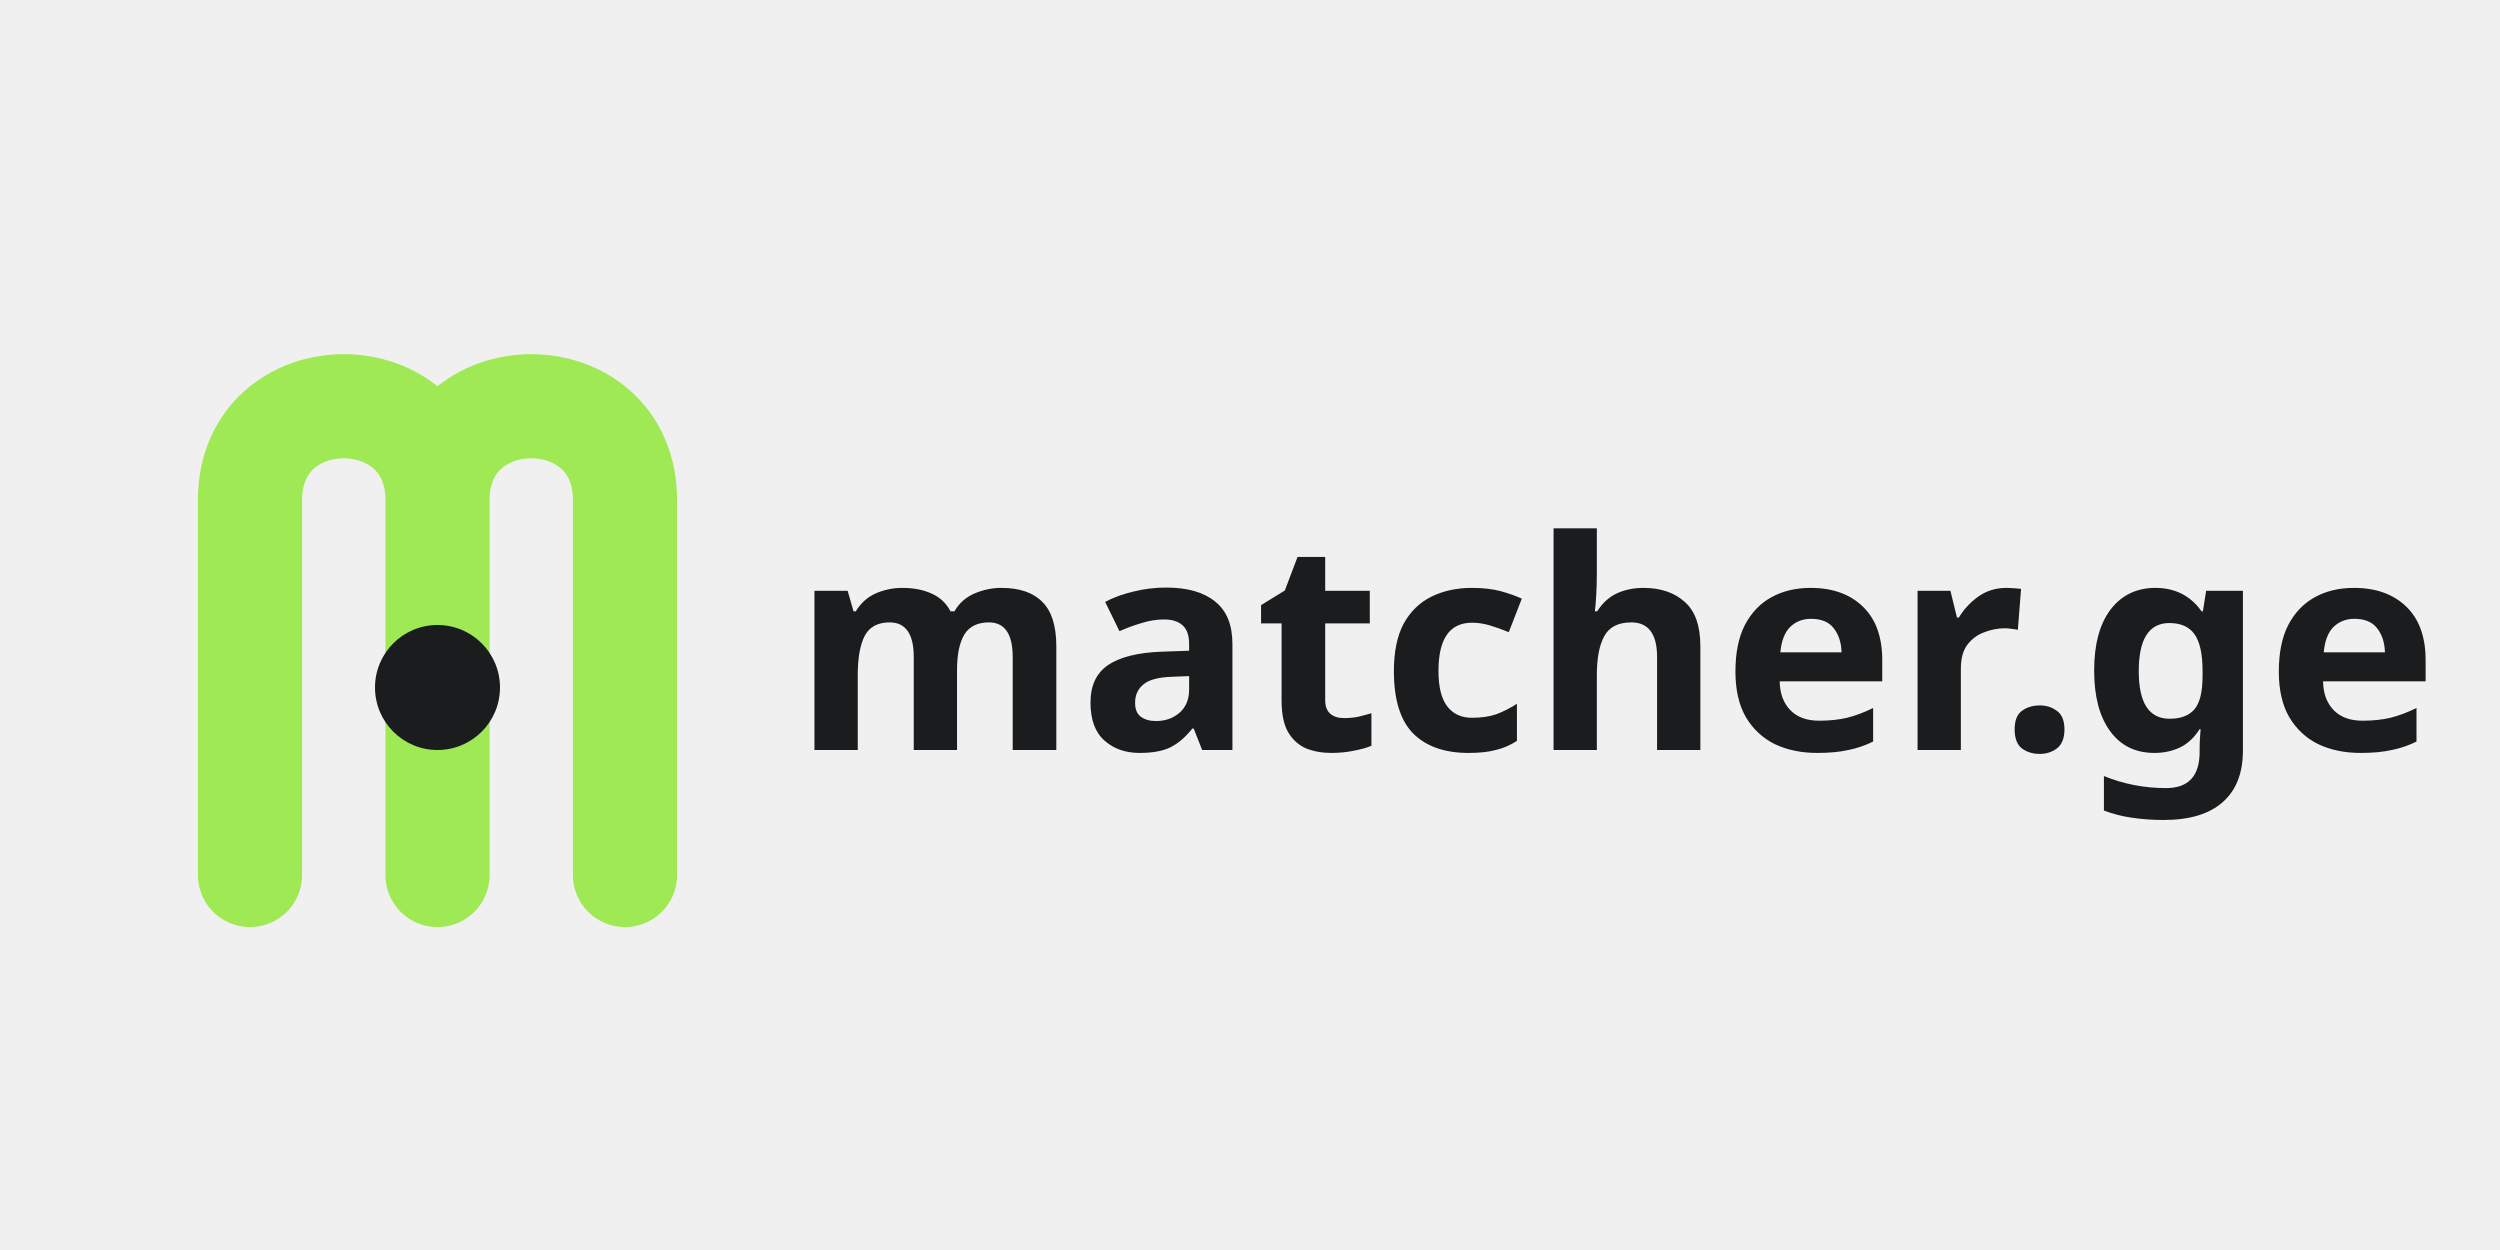
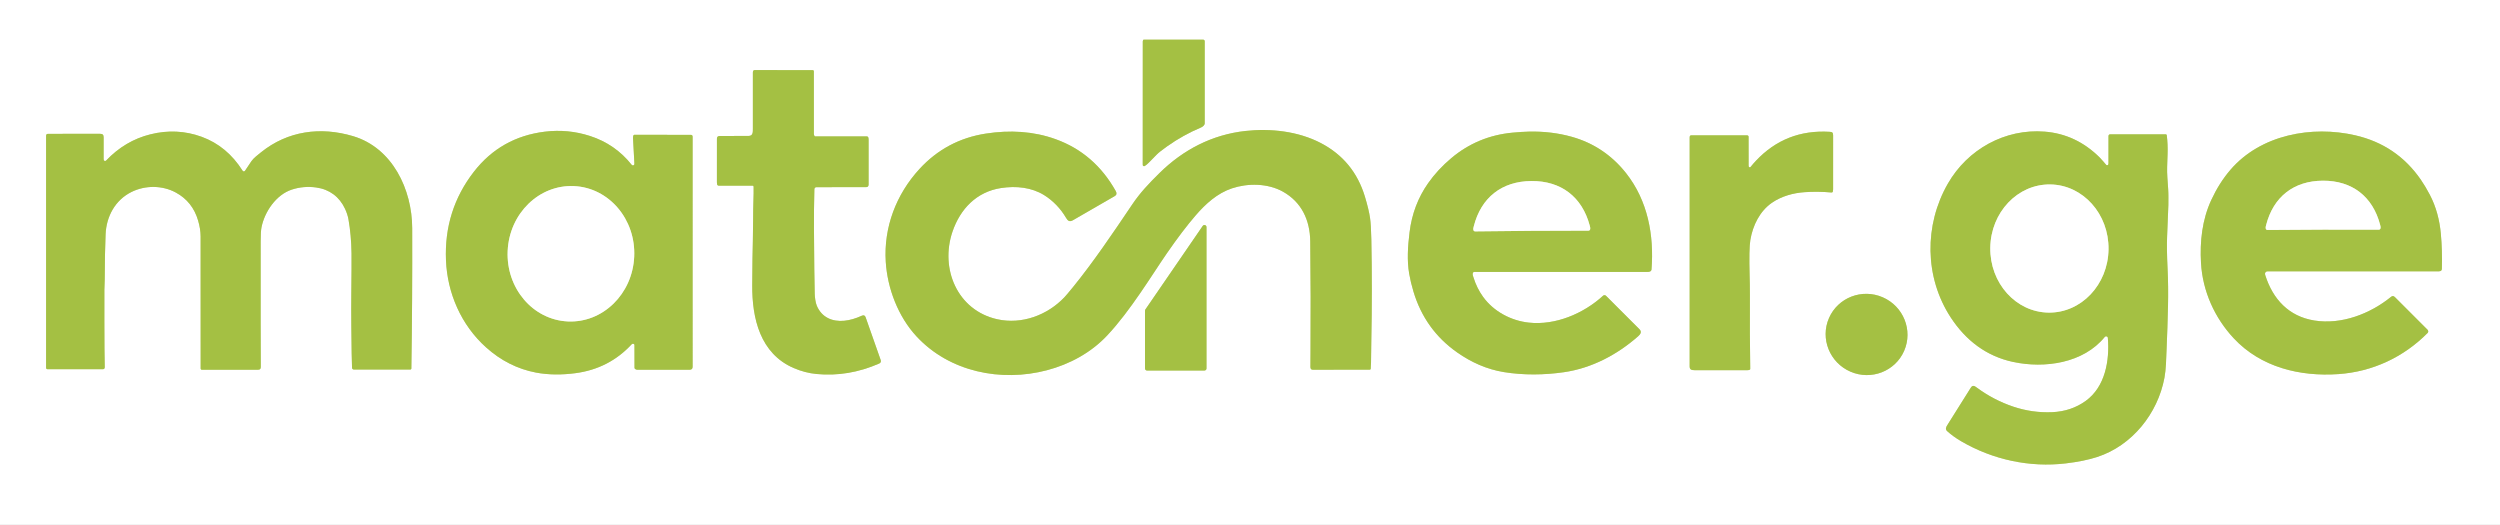
- <svg xmlns="http://www.w3.org/2000/svg" width="240" height="120" viewBox="0 0 120 60" fill="none">
-   <path d="M12 24V42M12 24C12 18 21 18 21 24V42M21 24C21 18 30 18 30 24V42" stroke="#9FE955" stroke-width="5" stroke-linecap="round" stroke-linejoin="round" />
-   <circle cx="21" cy="33" r="3" fill="#1A1C1E" />
-   <text x="38" y="36" font-family="system-ui, sans-serif" font-size="14" font-weight="600" fill="#1A1C1E">matcher.ge</text>
+ <svg xmlns="http://www.w3.org/2000/svg" version="1.1" viewBox="0.00 0.00 3100.00 650.00" width="3100.00" height="650.00">
+   <g stroke-width="2.00" fill="none" stroke-linecap="butt">
+     <path stroke="#d2e0a1" vector-effect="non-scaling-stroke" d="   M 1417.44 49.73   C 1417.18 50.32 1417.04 50.83 1417.03 51.25   C 1416.94 54.44 1416.93 104.94 1416.98 202.75   C 1416.98 203.97 1416.99 204.64 1417.02 204.77   C 1417.24 205.88 1418.51 206.43 1419.47 205.83   C 1421.22 204.74 1422.89 203.38 1424.48 201.73   C 1425.71 200.46 1429.01 197.09 1434.37 191.64   C 1436.66 189.31 1441.00 185.89 1447.38 181.37   C 1460.55 172.03 1474.32 164.36 1488.69 158.36   C 1491.40 157.23 1493.85 155.36 1493.85 152.75   C 1493.84 108.10 1493.84 74.22 1493.85 51.11   C 1493.85 50.04 1492.98 49.17 1491.91 49.17   L 1418.30 49.17   C 1417.93 49.17 1417.59 49.39 1417.44 49.73" />
+     <path stroke="#d2e0a1" vector-effect="non-scaling-stroke" d="   M 933.71 88.51   C 933.60 88.90 933.55 89.39 933.55 90.00   C 933.56 93.93 933.56 117.01 933.55 159.23   C 933.55 163.58 933.89 168.56 928.25 168.55   C 907.47 168.50 895.45 168.54 892.18 168.65   C 890.05 168.72 888.98 169.84 888.98 172.01   C 888.95 183.77 888.95 201.77 888.97 226.00   C 888.97 226.81 889.04 227.64 889.19 228.51   C 889.36 229.49 890.21 230.21 891.21 230.21   L 933.13 230.21   C 933.87 230.21 934.47 230.80 934.48 231.54   C 934.56 237.22 934.49 242.71 934.28 248.00   C 933.76 260.98 933.95 285.33 933.52 299.34   C 933.20 309.53 932.95 327.66 932.78 353.75   C 932.51 394.76 942.62 438.44 984.15 456.35   C 993.45 460.36 1002.84 462.83 1012.32 463.74   C 1038.59 466.29 1064.50 461.99 1090.06 450.84   C 1092.02 449.99 1092.73 448.43 1092.07 446.50   C 1089.21 438.17 1082.98 420.48 1073.39 393.43   C 1072.56 391.08 1070.97 390.44 1068.63 391.50   C 1060.98 394.99 1053.78 397.06 1047.02 397.73   C 1031.89 399.22 1018.85 393.44 1012.81 379.05   C 1011.19 375.18 1010.38 368.56 1010.26 364.50   C 1009.89 350.96 1009.57 324.12 1009.32 283.99   C 1009.22 268.42 1009.39 251.94 1009.83 234.54   C 1009.86 233.19 1010.96 232.12 1012.31 232.11   C 1025.19 232.04 1045.76 232.01 1074.02 232.04   C 1076.04 232.05 1077.05 230.96 1077.06 228.77   C 1077.09 207.36 1077.09 188.85 1077.06 173.26   C 1077.06 172.15 1076.93 171.16 1076.66 170.31   C 1076.45 169.63 1075.82 169.17 1075.11 169.17   L 1010.97 169.17   C 1010.65 169.17 1010.34 169.03 1010.13 168.78   C 1009.52 168.04 1009.21 167.11 1009.21 165.99   C 1009.22 117.44 1009.20 91.57 1009.17 88.36   C 1009.16 87.60 1008.55 86.99 1007.79 86.99   L 935.84 86.88   C 934.85 86.88 933.98 87.55 933.71 88.51" />
+     <path stroke="#d2e0a1" vector-effect="non-scaling-stroke" d="   M 1698.93 458.27   C 1699.33 458.17 1699.62 457.83 1699.67 457.41   C 1699.92 455.00 1700.05 452.45 1700.07 449.76   C 1700.15 440.01 1700.27 431.25 1700.42 423.50   C 1701.27 380.39 1701.29 338.22 1700.46 296.97   C 1700.21 284.76 1699.67 275.82 1698.83 270.15   C 1697.82 263.32 1695.72 254.61 1692.55 244.02   C 1683.50 213.87 1665.22 191.64 1637.70 177.31   C 1609.64 162.71 1575.32 158.94 1544.20 162.41   C 1502.82 167.03 1467.00 185.75 1437.67 214.67   C 1424.38 227.78 1413.71 239.02 1403.79 253.77   C 1378.97 290.65 1355.79 324.77 1331.30 355.05   C 1325.67 362.01 1321.82 366.57 1319.77 368.72   C 1298.66 390.86 1266.97 402.66 1236.57 395.87   C 1186.92 384.77 1165.48 333.07 1181.07 287.27   C 1190.66 259.09 1210.95 237.79 1241.31 233.16   C 1260.07 230.30 1279.22 232.29 1294.78 241.99   C 1305.80 248.85 1315.27 258.73 1321.96 270.21   C 1324.19 274.03 1326.42 275.42 1330.54 273.03   C 1358.08 257.08 1375.31 247.14 1382.23 243.19   C 1384.66 241.80 1385.09 239.72 1383.54 236.94   C 1366.07 205.72 1341.28 184.29 1309.19 172.65   C 1281.55 162.63 1252.20 161.04 1222.27 165.68   C 1189.92 170.70 1162.40 185.29 1140.09 209.60   C 1111.15 241.14 1095.69 281.97 1098.33 324.49   C 1100.40 357.81 1113.78 392.67 1136.51 417.16   C 1177.48 461.32 1241.39 474.01 1298.12 459.11   C 1326.25 451.73 1352.77 437.39 1372.82 416.07   C 1401.96 385.10 1428.42 340.83 1447.09 313.83   C 1460.09 295.02 1471.97 279.40 1482.72 266.96   C 1494.99 252.78 1509.45 239.63 1527.57 233.56   C 1547.32 226.94 1572.08 227.22 1590.67 237.56   C 1613.93 250.51 1624.39 272.90 1624.71 299.27   C 1625.25 344.72 1625.36 390.40 1625.04 436.32   C 1624.97 445.73 1624.94 451.99 1624.93 455.09   C 1624.93 457.33 1625.91 458.45 1627.87 458.45   C 1662.82 458.50 1686.26 458.48 1698.19 458.39   C 1698.35 458.39 1698.60 458.35 1698.93 458.27" />
+     <path stroke="#d2e0a1" vector-effect="non-scaling-stroke" d="   M 788.12 457.86   L 789.60 458.44   C 789.69 458.47 789.77 458.49 789.86 458.49   C 795.27 458.52 817.08 458.50 855.29 458.45   C 857.66 458.45 858.84 457.23 858.84 454.78   C 858.83 292.88 858.83 197.79 858.83 169.50   C 858.83 167.97 858.05 167.21 856.49 167.20   C 835.44 167.15 812.09 167.14 786.43 167.18   C 786.24 167.18 786.06 167.25 785.93 167.38   C 785.17 168.10 784.84 169.31 784.93 171.00   C 785.95 190.04 786.52 200.56 786.64 202.56   C 786.70 203.55 786.53 204.23 786.14 204.59   C 785.30 205.35 783.99 205.25 783.29 204.37   C 769.73 187.29 752.51 175.37 731.64 168.61   C 713.37 162.70 694.66 160.93 675.51 163.29   C 639.12 167.79 609.81 184.36 587.59 212.99   C 562.84 244.90 551.31 281.49 553.01 322.74   C 554.69 363.54 571.87 403.03 602.59 430.65   C 620.94 447.16 641.60 457.60 664.59 461.99   C 680.30 464.98 697.12 464.91 713.44 462.75   C 741.29 459.08 764.56 447.14 783.26 426.93   C 784.18 425.94 785.79 426.04 786.60 427.15   C 786.68 427.26 786.73 427.56 786.74 428.06   C 786.79 431.31 786.81 440.60 786.80 455.92   C 786.80 456.78 787.32 457.55 788.12 457.86" />
+     <path stroke="#d2e0a1" vector-effect="non-scaling-stroke" d="   M 128.66 198.45   C 128.56 198.15 128.50 197.67 128.49 197.00   C 128.43 193.17 128.44 184.26 128.51 170.28   C 128.52 167.17 127.24 165.93 124.25 165.93   C 96.69 165.93 75.19 165.94 59.76 165.96   C 58.03 165.97 57.16 166.73 57.16 168.25   C 57.19 225.96 57.19 321.91 57.16 456.11   C 57.16 457.05 57.93 457.82 58.88 457.82   C 75.82 457.83 98.70 457.84 127.51 457.83   C 129.14 457.83 129.93 456.89 129.88 455.00   C 129.60 443.95 129.44 425.03 129.41 398.25   C 129.40 390.72 129.41 377.74 129.43 359.33   C 129.44 355.80 129.82 350.87 129.84 347.01   C 129.94 324.42 130.30 305.63 130.92 290.63   C 131.86 268.16 142.93 248.00 163.09 238.01   C 180.16 229.55 201.29 229.68 218.01 238.74   C 231.89 246.27 241.11 257.87 245.68 273.55   C 247.72 280.54 248.75 287.02 248.76 293.01   C 248.87 338.71 248.88 393.37 248.81 456.98   C 248.81 457.81 249.48 458.48 250.31 458.48   C 269.44 458.50 291.81 458.48 317.40 458.43   C 321.10 458.42 323.41 458.93 323.37 454.58   C 323.21 436.34 323.16 384.50 323.22 299.07   C 323.23 291.12 323.57 285.42 324.24 281.98   C 328.04 262.57 342.43 241.44 361.79 235.11   C 371.52 231.92 381.61 231.04 392.06 232.46   C 408.51 234.69 420.98 244.14 427.84 258.92   C 429.94 263.45 431.36 267.77 432.09 271.90   C 434.41 284.98 435.68 299.10 435.91 314.25   C 436.02 321.98 435.93 338.89 435.64 365.00   C 435.51 375.95 435.52 389.37 435.67 405.25   C 435.91 431.83 436.20 448.80 436.53 456.15   C 436.59 457.30 437.54 458.20 438.69 458.20   L 508.81 458.20   C 509.51 458.20 510.08 457.64 510.09 456.94   C 510.97 400.00 511.32 341.96 511.13 282.83   C 510.97 234.98 486.70 183.36 437.74 168.80   C 397.41 156.81 356.77 162.25 323.73 188.79   C 319.86 191.91 314.29 196.13 311.80 199.83   C 307.65 206.01 304.99 209.99 303.80 211.76   C 303.09 212.82 301.52 212.80 300.84 211.72   C 287.95 191.31 271.04 177.28 250.09 169.63   C 229.56 162.14 208.35 161.12 186.48 166.57   C 165.53 171.79 147.22 182.63 131.55 199.10   C 130.65 200.05 129.07 199.69 128.66 198.45" />
+     <path stroke="#d2e0a1" vector-effect="non-scaling-stroke" d="   M 2614.30 203.94   C 2613.84 205.00 2612.45 205.24 2611.67 204.39   C 2609.81 202.36 2606.48 198.13 2603.63 195.30   C 2584.14 175.97 2561.41 165.28 2535.43 163.23   C 2486.25 159.35 2439.88 184.99 2415.36 227.67   C 2385.83 279.08 2386.32 343.82 2418.93 393.67   C 2437.55 422.13 2463.06 441.68 2496.15 448.79   C 2535.36 457.21 2583.42 450.43 2609.93 417.79   C 2610.84 416.67 2612.62 416.80 2613.48 418.06   C 2613.61 418.24 2613.69 418.56 2613.73 419.01   C 2616.05 446.90 2610.56 479.69 2586.19 497.19   C 2574.19 505.80 2560.35 510.43 2544.68 511.10   C 2528.25 511.79 2512.25 509.53 2496.66 504.31   C 2480.31 498.83 2465.18 490.94 2451.25 480.63   C 2448.34 478.47 2446.06 477.14 2443.78 480.78   C 2433.01 498.00 2423.32 513.42 2414.73 527.03   C 2412.94 529.86 2411.92 532.31 2414.57 534.69   C 2419.48 539.13 2425.18 543.25 2431.67 547.05   C 2470.81 570.00 2516.82 579.95 2561.69 574.59   C 2576.88 572.78 2589.82 570.14 2600.49 566.67   C 2643.84 552.60 2675.58 512.77 2683.89 468.57   C 2685.92 457.76 2686.01 445.70 2686.59 432.35   C 2687.36 414.69 2687.93 397.14 2688.32 379.69   C 2688.69 363.36 2688.51 347.89 2687.79 333.26   C 2686.98 316.74 2686.79 303.32 2687.22 293.00   C 2688.25 268.46 2688.77 255.54 2688.77 254.25   C 2688.76 247.43 2688.99 241.51 2688.54 234.60   C 2687.82 223.57 2686.99 215.95 2687.26 206.80   C 2687.33 204.25 2687.51 198.99 2687.78 191.00   C 2688.06 182.98 2687.74 175.20 2686.81 167.67   C 2686.74 167.03 2686.19 166.54 2685.54 166.54   L 2616.59 166.54   C 2615.45 166.54 2614.52 167.47 2614.52 168.61   C 2614.55 187.63 2614.54 198.93 2614.51 202.50   C 2614.50 203.13 2614.43 203.61 2614.30 203.94" />
+     <path stroke="#d2e0a1" vector-effect="non-scaling-stroke" d="   M 1987.82 366.68   C 1963.66 388.81 1928.73 403.73 1895.49 400.02   C 1873.48 397.57 1852.13 386.19 1839.07 368.15   C 1833.82 360.89 1829.84 352.85 1827.12 344.04   C 1826.53 342.15 1825.80 340.74 1826.25 338.69   C 1826.44 337.83 1827.20 337.23 1828.08 337.22   C 1901.52 337.18 1972.91 337.18 2042.25 337.21   C 2043.88 337.21 2045.13 337.04 2045.98 336.69   C 2047.05 336.25 2047.78 335.25 2047.87 334.09   C 2051.17 291.66 2043.25 248.76 2016.32 214.70   C 1998.73 192.46 1976.17 177.26 1949.10 169.65   C 1932.25 164.92 1914.46 162.77 1895.73 163.21   C 1889.82 163.35 1883.09 163.78 1875.52 164.49   C 1846.76 167.21 1821.50 177.70 1799.73 195.97   C 1788.40 205.48 1778.77 215.88 1770.86 227.16   C 1758.32 245.04 1750.67 265.22 1747.90 287.71   C 1745.68 305.70 1744.56 322.85 1747.36 339.24   C 1748.58 346.39 1750.37 353.88 1752.74 361.72   C 1762.25 393.26 1780.30 418.37 1806.91 437.04   C 1824.14 449.13 1843.43 457.91 1864.68 461.38   C 1889.25 465.39 1915.08 465.03 1939.14 461.55   C 1973.73 456.56 2005.16 439.94 2031.33 416.96   C 2034.24 414.41 2036.09 411.42 2032.95 408.28   C 2016.16 391.45 2002.31 377.61 1991.42 366.76   C 1990.44 365.78 1988.85 365.74 1987.82 366.68" />
+     <path stroke="#d2e0a1" vector-effect="non-scaling-stroke" d="   M 2168.46 206.53   C 2168.35 206.16 2168.29 205.90 2168.28 205.73   C 2168.18 201.93 2168.17 189.94 2168.24 169.75   C 2168.25 168.44 2167.51 167.79 2166.03 167.79   C 2124.86 167.79 2101.94 167.79 2097.28 167.78   C 2095.87 167.78 2095.17 168.60 2095.17 170.24   C 2095.18 358.45 2095.17 453.12 2095.16 454.25   C 2095.12 458.23 2097.34 459.00 2101.08 459.02   C 2117.98 459.07 2139.95 459.07 2167.00 459.02   C 2168.15 459.02 2169.07 458.81 2169.76 458.40   C 2170.10 458.20 2170.31 457.83 2170.30 457.43   C 2169.85 431.00 2169.70 400.31 2169.87 365.34   C 2169.95 347.73 2168.93 330.66 2169.28 314.01   C 2169.43 306.71 2169.82 301.19 2170.45 297.45   C 2173.44 279.61 2182.10 261.82 2197.20 251.43   C 2209.09 243.25 2223.58 239.29 2237.52 238.31   C 2248.53 237.54 2259.74 237.67 2271.17 238.70   C 2271.89 238.76 2272.54 238.30 2272.72 237.61   C 2272.95 236.71 2273.06 235.76 2273.06 234.75   C 2273.06 229.45 2273.06 207.12 2273.07 167.76   C 2273.07 164.33 2271.94 163.63 2268.71 163.44   C 2232.33 161.28 2201.89 173.25 2177.38 199.34   C 2174.81 202.09 2172.60 204.63 2170.75 206.97   C 2170.09 207.81 2168.77 207.55 2168.46 206.53" />
+     <path stroke="#d2e0a1" vector-effect="non-scaling-stroke" d="   M 2808.72 338.62   C 2809.11 337.34 2810.30 336.47 2811.64 336.47   C 2881.62 336.48 2951.64 336.49 3021.70 336.48   C 3024.71 336.48 3027.81 336.81 3027.92 333.21   C 3028.35 318.36 3027.93 303.96 3026.66 290.01   C 3025.13 273.16 3020.94 256.70 3013.00 241.54   C 3009.36 234.60 3005.65 228.39 3001.88 222.91   C 2982.03 194.11 2954.98 175.75 2920.71 167.82   C 2866.78 155.36 2803.24 166.87 2765.70 210.59   C 2756.42 221.41 2748.52 233.88 2741.99 247.99   C 2730.66 272.47 2727.73 299.41 2729.24 325.99   C 2731.22 360.99 2746.10 394.05 2769.87 419.52   C 2803.30 455.35 2851.80 467.22 2899.70 463.88   C 2942.07 460.92 2980.42 442.92 3010.19 412.93   C 3011.11 412.01 3011.26 410.88 3010.63 409.53   C 3010.54 409.34 3010.43 409.17 3010.28 409.02   C 3004.43 403.18 2991.01 389.76 2970.02 368.76   C 2968.34 367.09 2966.98 366.40 2965.02 367.99   C 2939.01 389.18 2903.41 402.85 2869.78 397.44   C 2838.05 392.34 2818.40 371.02 2808.94 341.29   C 2808.59 340.17 2808.51 339.28 2808.72 338.62" />
+     <path stroke="#d2e0a1" vector-effect="non-scaling-stroke" d="   M 1493.49 459.47   C 1494.90 459.47 1496.05 458.32 1496.05 456.91   L 1496.05 281.58   C 1496.05 279.07 1492.80 278.06 1491.38 280.13   L 1420.25 383.77   C 1419.96 384.19 1419.80 384.70 1419.80 385.21   L 1419.80 456.91   C 1419.80 458.32 1420.95 459.47 1422.36 459.47   L 1493.49 459.47" />
+     <path stroke="#d2e0a1" vector-effect="non-scaling-stroke" d="   M 2267.917 394.458   C 2256.85 419.92 2268.75 449.63 2294.495 460.831   C 2320.24 472.03 2350.09 460.46 2361.163 435.002   C 2372.23 409.54 2360.33 379.83 2334.585 368.629   C 2308.84 357.43 2278.99 369.00 2267.917 394.458" />
+     <path stroke="#d2e0a1" vector-effect="non-scaling-stroke" d="   M 711.77 230.756   C 668.44 228.79 631.61 264.76 629.501 311.107   C 627.40 357.45 660.82 396.62 704.149 398.584   C 747.48 400.55 784.31 364.58 786.419 318.233   C 788.52 271.89 755.10 232.72 711.77 230.756" />
+     <path stroke="#d2e0a1" vector-effect="non-scaling-stroke" d="   M 2542.369 228.718   C 2501.88 228.15 2468.56 263.27 2467.947 307.146   C 2467.33 351.03 2499.66 387.06 2540.151 387.622   C 2580.64 388.19 2613.96 353.07 2614.573 309.194   C 2615.19 265.31 2582.86 229.28 2542.369 228.718" />
+     <path stroke="#d2e0a1" vector-effect="non-scaling-stroke" d="   M 1899.42 286.22   C 1928.81 286.02 1952.24 285.95 1969.69 286.00   C 1970.70 286.00 1971.57 285.30 1971.79 284.31   C 1972.17 282.59 1971.69 281.28 1971.25 279.63   C 1961.81 244.32 1935.94 224.22 1899.01 224.47   C 1862.08 224.71 1836.47 245.14 1827.50 280.57   C 1827.08 282.24 1826.62 283.55 1827.02 285.27   C 1827.25 286.25 1828.13 286.94 1829.15 286.93   C 1846.59 286.65 1870.02 286.41 1899.42 286.22" />
+     <path stroke="#d2e0a1" vector-effect="non-scaling-stroke" d="   M 2880.68 284.74   C 2909.57 284.66 2932.59 284.68 2949.74 284.80   C 2950.73 284.80 2951.59 284.12 2951.81 283.15   C 2952.19 281.46 2951.72 280.17 2951.30 278.54   C 2942.16 243.81 2916.81 223.96 2880.53 224.06   C 2844.24 224.15 2818.99 244.13 2810.04 278.91   C 2809.62 280.54 2809.16 281.83 2809.55 283.52   C 2809.77 284.49 2810.64 285.17 2811.63 285.16   C 2828.78 284.95 2851.80 284.81 2880.68 284.74" />
+   </g>
+   <path fill="#ffffff" d="   M 3100.00 0.00   L 3100.00 650.00   L 0.00 650.00   L 0.00 0.00   L 3100.00 0.00   Z   M 1417.44 49.73   C 1417.18 50.32 1417.04 50.83 1417.03 51.25   C 1416.94 54.44 1416.93 104.94 1416.98 202.75   C 1416.98 203.97 1416.99 204.64 1417.02 204.77   C 1417.24 205.88 1418.51 206.43 1419.47 205.83   C 1421.22 204.74 1422.89 203.38 1424.48 201.73   C 1425.71 200.46 1429.01 197.09 1434.37 191.64   C 1436.66 189.31 1441.00 185.89 1447.38 181.37   C 1460.55 172.03 1474.32 164.36 1488.69 158.36   C 1491.40 157.23 1493.85 155.36 1493.85 152.75   C 1493.84 108.10 1493.84 74.22 1493.85 51.11   C 1493.85 50.04 1492.98 49.17 1491.91 49.17   L 1418.30 49.17   C 1417.93 49.17 1417.59 49.39 1417.44 49.73   Z   M 933.71 88.51   C 933.60 88.90 933.55 89.39 933.55 90.00   C 933.56 93.93 933.56 117.01 933.55 159.23   C 933.55 163.58 933.89 168.56 928.25 168.55   C 907.47 168.50 895.45 168.54 892.18 168.65   C 890.05 168.72 888.98 169.84 888.98 172.01   C 888.95 183.77 888.95 201.77 888.97 226.00   C 888.97 226.81 889.04 227.64 889.19 228.51   C 889.36 229.49 890.21 230.21 891.21 230.21   L 933.13 230.21   C 933.87 230.21 934.47 230.80 934.48 231.54   C 934.56 237.22 934.49 242.71 934.28 248.00   C 933.76 260.98 933.95 285.33 933.52 299.34   C 933.20 309.53 932.95 327.66 932.78 353.75   C 932.51 394.76 942.62 438.44 984.15 456.35   C 993.45 460.36 1002.84 462.83 1012.32 463.74   C 1038.59 466.29 1064.50 461.99 1090.06 450.84   C 1092.02 449.99 1092.73 448.43 1092.07 446.50   C 1089.21 438.17 1082.98 420.48 1073.39 393.43   C 1072.56 391.08 1070.97 390.44 1068.63 391.50   C 1060.98 394.99 1053.78 397.06 1047.02 397.73   C 1031.89 399.22 1018.85 393.44 1012.81 379.05   C 1011.19 375.18 1010.38 368.56 1010.26 364.50   C 1009.89 350.96 1009.57 324.12 1009.32 283.99   C 1009.22 268.42 1009.39 251.94 1009.83 234.54   C 1009.86 233.19 1010.96 232.12 1012.31 232.11   C 1025.19 232.04 1045.76 232.01 1074.02 232.04   C 1076.04 232.05 1077.05 230.96 1077.06 228.77   C 1077.09 207.36 1077.09 188.85 1077.06 173.26   C 1077.06 172.15 1076.93 171.16 1076.66 170.31   C 1076.45 169.63 1075.82 169.17 1075.11 169.17   L 1010.97 169.17   C 1010.65 169.17 1010.34 169.03 1010.13 168.78   C 1009.52 168.04 1009.21 167.11 1009.21 165.99   C 1009.22 117.44 1009.20 91.57 1009.17 88.36   C 1009.16 87.60 1008.55 86.99 1007.79 86.99   L 935.84 86.88   C 934.85 86.88 933.98 87.55 933.71 88.51   Z   M 1698.93 458.27   C 1699.33 458.17 1699.62 457.83 1699.67 457.41   C 1699.92 455.00 1700.05 452.45 1700.07 449.76   C 1700.15 440.01 1700.27 431.25 1700.42 423.50   C 1701.27 380.39 1701.29 338.22 1700.46 296.97   C 1700.21 284.76 1699.67 275.82 1698.83 270.15   C 1697.82 263.32 1695.72 254.61 1692.55 244.02   C 1683.50 213.87 1665.22 191.64 1637.70 177.31   C 1609.64 162.71 1575.32 158.94 1544.20 162.41   C 1502.82 167.03 1467.00 185.75 1437.67 214.67   C 1424.38 227.78 1413.71 239.02 1403.79 253.77   C 1378.97 290.65 1355.79 324.77 1331.30 355.05   C 1325.67 362.01 1321.82 366.57 1319.77 368.72   C 1298.66 390.86 1266.97 402.66 1236.57 395.87   C 1186.92 384.77 1165.48 333.07 1181.07 287.27   C 1190.66 259.09 1210.95 237.79 1241.31 233.16   C 1260.07 230.30 1279.22 232.29 1294.78 241.99   C 1305.80 248.85 1315.27 258.73 1321.96 270.21   C 1324.19 274.03 1326.42 275.42 1330.54 273.03   C 1358.08 257.08 1375.31 247.14 1382.23 243.19   C 1384.66 241.80 1385.09 239.72 1383.54 236.94   C 1366.07 205.72 1341.28 184.29 1309.19 172.65   C 1281.55 162.63 1252.20 161.04 1222.27 165.68   C 1189.92 170.70 1162.40 185.29 1140.09 209.60   C 1111.15 241.14 1095.69 281.97 1098.33 324.49   C 1100.40 357.81 1113.78 392.67 1136.51 417.16   C 1177.48 461.32 1241.39 474.01 1298.12 459.11   C 1326.25 451.73 1352.77 437.39 1372.82 416.07   C 1401.96 385.10 1428.42 340.83 1447.09 313.83   C 1460.09 295.02 1471.97 279.40 1482.72 266.96   C 1494.99 252.78 1509.45 239.63 1527.57 233.56   C 1547.32 226.94 1572.08 227.22 1590.67 237.56   C 1613.93 250.51 1624.39 272.90 1624.71 299.27   C 1625.25 344.72 1625.36 390.40 1625.04 436.32   C 1624.97 445.73 1624.94 451.99 1624.93 455.09   C 1624.93 457.33 1625.91 458.45 1627.87 458.45   C 1662.82 458.50 1686.26 458.48 1698.19 458.39   C 1698.35 458.39 1698.60 458.35 1698.93 458.27   Z   M 788.12 457.86   L 789.60 458.44   C 789.69 458.47 789.77 458.49 789.86 458.49   C 795.27 458.52 817.08 458.50 855.29 458.45   C 857.66 458.45 858.84 457.23 858.84 454.78   C 858.83 292.88 858.83 197.79 858.83 169.50   C 858.83 167.97 858.05 167.21 856.49 167.20   C 835.44 167.15 812.09 167.14 786.43 167.18   C 786.24 167.18 786.06 167.25 785.93 167.38   C 785.17 168.10 784.84 169.31 784.93 171.00   C 785.95 190.04 786.52 200.56 786.64 202.56   C 786.70 203.55 786.53 204.23 786.14 204.59   C 785.30 205.35 783.99 205.25 783.29 204.37   C 769.73 187.29 752.51 175.37 731.64 168.61   C 713.37 162.70 694.66 160.93 675.51 163.29   C 639.12 167.79 609.81 184.36 587.59 212.99   C 562.84 244.90 551.31 281.49 553.01 322.74   C 554.69 363.54 571.87 403.03 602.59 430.65   C 620.94 447.16 641.60 457.60 664.59 461.99   C 680.30 464.98 697.12 464.91 713.44 462.75   C 741.29 459.08 764.56 447.14 783.26 426.93   C 784.18 425.94 785.79 426.04 786.60 427.15   C 786.68 427.26 786.73 427.56 786.74 428.06   C 786.79 431.31 786.81 440.60 786.80 455.92   C 786.80 456.78 787.32 457.55 788.12 457.86   Z   M 128.66 198.45   C 128.56 198.15 128.50 197.67 128.49 197.00   C 128.43 193.17 128.44 184.26 128.51 170.28   C 128.52 167.17 127.24 165.93 124.25 165.93   C 96.69 165.93 75.19 165.94 59.76 165.96   C 58.03 165.97 57.16 166.73 57.16 168.25   C 57.19 225.96 57.19 321.91 57.16 456.11   C 57.16 457.05 57.93 457.82 58.88 457.82   C 75.82 457.83 98.70 457.84 127.51 457.83   C 129.14 457.83 129.93 456.89 129.88 455.00   C 129.60 443.95 129.44 425.03 129.41 398.25   C 129.40 390.72 129.41 377.74 129.43 359.33   C 129.44 355.80 129.82 350.87 129.84 347.01   C 129.94 324.42 130.30 305.63 130.92 290.63   C 131.86 268.16 142.93 248.00 163.09 238.01   C 180.16 229.55 201.29 229.68 218.01 238.74   C 231.89 246.27 241.11 257.87 245.68 273.55   C 247.72 280.54 248.75 287.02 248.76 293.01   C 248.87 338.71 248.88 393.37 248.81 456.98   C 248.81 457.81 249.48 458.48 250.31 458.48   C 269.44 458.50 291.81 458.48 317.40 458.43   C 321.10 458.42 323.41 458.93 323.37 454.58   C 323.21 436.34 323.16 384.50 323.22 299.07   C 323.23 291.12 323.57 285.42 324.24 281.98   C 328.04 262.57 342.43 241.44 361.79 235.11   C 371.52 231.92 381.61 231.04 392.06 232.46   C 408.51 234.69 420.98 244.14 427.84 258.92   C 429.94 263.45 431.36 267.77 432.09 271.90   C 434.41 284.98 435.68 299.10 435.91 314.25   C 436.02 321.98 435.93 338.89 435.64 365.00   C 435.51 375.95 435.52 389.37 435.67 405.25   C 435.91 431.83 436.20 448.80 436.53 456.15   C 436.59 457.30 437.54 458.20 438.69 458.20   L 508.81 458.20   C 509.51 458.20 510.08 457.64 510.09 456.94   C 510.97 400.00 511.32 341.96 511.13 282.83   C 510.97 234.98 486.70 183.36 437.74 168.80   C 397.41 156.81 356.77 162.25 323.73 188.79   C 319.86 191.91 314.29 196.13 311.80 199.83   C 307.65 206.01 304.99 209.99 303.80 211.76   C 303.09 212.82 301.52 212.80 300.84 211.72   C 287.95 191.31 271.04 177.28 250.09 169.63   C 229.56 162.14 208.35 161.12 186.48 166.57   C 165.53 171.79 147.22 182.63 131.55 199.10   C 130.65 200.05 129.07 199.69 128.66 198.45   Z   M 2614.30 203.94   C 2613.84 205.00 2612.45 205.24 2611.67 204.39   C 2609.81 202.36 2606.48 198.13 2603.63 195.30   C 2584.14 175.97 2561.41 165.28 2535.43 163.23   C 2486.25 159.35 2439.88 184.99 2415.36 227.67   C 2385.83 279.08 2386.32 343.82 2418.93 393.67   C 2437.55 422.13 2463.06 441.68 2496.15 448.79   C 2535.36 457.21 2583.42 450.43 2609.93 417.79   C 2610.84 416.67 2612.62 416.80 2613.48 418.06   C 2613.61 418.24 2613.69 418.56 2613.73 419.01   C 2616.05 446.90 2610.56 479.69 2586.19 497.19   C 2574.19 505.80 2560.35 510.43 2544.68 511.10   C 2528.25 511.79 2512.25 509.53 2496.66 504.31   C 2480.31 498.83 2465.18 490.94 2451.25 480.63   C 2448.34 478.47 2446.06 477.14 2443.78 480.78   C 2433.01 498.00 2423.32 513.42 2414.73 527.03   C 2412.94 529.86 2411.92 532.31 2414.57 534.69   C 2419.48 539.13 2425.18 543.25 2431.67 547.05   C 2470.81 570.00 2516.82 579.95 2561.69 574.59   C 2576.88 572.78 2589.82 570.14 2600.49 566.67   C 2643.84 552.60 2675.58 512.77 2683.89 468.57   C 2685.92 457.76 2686.01 445.70 2686.59 432.35   C 2687.36 414.69 2687.93 397.14 2688.32 379.69   C 2688.69 363.36 2688.51 347.89 2687.79 333.26   C 2686.98 316.74 2686.79 303.32 2687.22 293.00   C 2688.25 268.46 2688.77 255.54 2688.77 254.25   C 2688.76 247.43 2688.99 241.51 2688.54 234.60   C 2687.82 223.57 2686.99 215.95 2687.26 206.80   C 2687.33 204.25 2687.51 198.99 2687.78 191.00   C 2688.06 182.98 2687.74 175.20 2686.81 167.67   C 2686.74 167.03 2686.19 166.54 2685.54 166.54   L 2616.59 166.54   C 2615.45 166.54 2614.52 167.47 2614.52 168.61   C 2614.55 187.63 2614.54 198.93 2614.51 202.50   C 2614.50 203.13 2614.43 203.61 2614.30 203.94   Z   M 1987.82 366.68   C 1963.66 388.81 1928.73 403.73 1895.49 400.02   C 1873.48 397.57 1852.13 386.19 1839.07 368.15   C 1833.82 360.89 1829.84 352.85 1827.12 344.04   C 1826.53 342.15 1825.80 340.74 1826.25 338.69   C 1826.44 337.83 1827.20 337.23 1828.08 337.22   C 1901.52 337.18 1972.91 337.18 2042.25 337.21   C 2043.88 337.21 2045.13 337.04 2045.98 336.69   C 2047.05 336.25 2047.78 335.25 2047.87 334.09   C 2051.17 291.66 2043.25 248.76 2016.32 214.70   C 1998.73 192.46 1976.17 177.26 1949.10 169.65   C 1932.25 164.92 1914.46 162.77 1895.73 163.21   C 1889.82 163.35 1883.09 163.78 1875.52 164.49   C 1846.76 167.21 1821.50 177.70 1799.73 195.97   C 1788.40 205.48 1778.77 215.88 1770.86 227.16   C 1758.32 245.04 1750.67 265.22 1747.90 287.71   C 1745.68 305.70 1744.56 322.85 1747.36 339.24   C 1748.58 346.39 1750.37 353.88 1752.74 361.72   C 1762.25 393.26 1780.30 418.37 1806.91 437.04   C 1824.14 449.13 1843.43 457.91 1864.68 461.38   C 1889.25 465.39 1915.08 465.03 1939.14 461.55   C 1973.73 456.56 2005.16 439.94 2031.33 416.96   C 2034.24 414.41 2036.09 411.42 2032.95 408.28   C 2016.16 391.45 2002.31 377.61 1991.42 366.76   C 1990.44 365.78 1988.85 365.74 1987.82 366.68   Z   M 2168.46 206.53   C 2168.35 206.16 2168.29 205.90 2168.28 205.73   C 2168.18 201.93 2168.17 189.94 2168.24 169.75   C 2168.25 168.44 2167.51 167.79 2166.03 167.79   C 2124.86 167.79 2101.94 167.79 2097.28 167.78   C 2095.87 167.78 2095.17 168.60 2095.17 170.24   C 2095.18 358.45 2095.17 453.12 2095.16 454.25   C 2095.12 458.23 2097.34 459.00 2101.08 459.02   C 2117.98 459.07 2139.95 459.07 2167.00 459.02   C 2168.15 459.02 2169.07 458.81 2169.76 458.40   C 2170.10 458.20 2170.31 457.83 2170.30 457.43   C 2169.85 431.00 2169.70 400.31 2169.87 365.34   C 2169.95 347.73 2168.93 330.66 2169.28 314.01   C 2169.43 306.71 2169.82 301.19 2170.45 297.45   C 2173.44 279.61 2182.10 261.82 2197.20 251.43   C 2209.09 243.25 2223.58 239.29 2237.52 238.31   C 2248.53 237.54 2259.74 237.67 2271.17 238.70   C 2271.89 238.76 2272.54 238.30 2272.72 237.61   C 2272.95 236.71 2273.06 235.76 2273.06 234.75   C 2273.06 229.45 2273.06 207.12 2273.07 167.76   C 2273.07 164.33 2271.94 163.63 2268.71 163.44   C 2232.33 161.28 2201.89 173.25 2177.38 199.34   C 2174.81 202.09 2172.60 204.63 2170.75 206.97   C 2170.09 207.81 2168.77 207.55 2168.46 206.53   Z   M 2808.72 338.62   C 2809.11 337.34 2810.30 336.47 2811.64 336.47   C 2881.62 336.48 2951.64 336.49 3021.70 336.48   C 3024.71 336.48 3027.81 336.81 3027.92 333.21   C 3028.35 318.36 3027.93 303.96 3026.66 290.01   C 3025.13 273.16 3020.94 256.70 3013.00 241.54   C 3009.36 234.60 3005.65 228.39 3001.88 222.91   C 2982.03 194.11 2954.98 175.75 2920.71 167.82   C 2866.78 155.36 2803.24 166.87 2765.70 210.59   C 2756.42 221.41 2748.52 233.88 2741.99 247.99   C 2730.66 272.47 2727.73 299.41 2729.24 325.99   C 2731.22 360.99 2746.10 394.05 2769.87 419.52   C 2803.30 455.35 2851.80 467.22 2899.70 463.88   C 2942.07 460.92 2980.42 442.92 3010.19 412.93   C 3011.11 412.01 3011.26 410.88 3010.63 409.53   C 3010.54 409.34 3010.43 409.17 3010.28 409.02   C 3004.43 403.18 2991.01 389.76 2970.02 368.76   C 2968.34 367.09 2966.98 366.40 2965.02 367.99   C 2939.01 389.18 2903.41 402.85 2869.78 397.44   C 2838.05 392.34 2818.40 371.02 2808.94 341.29   C 2808.59 340.17 2808.51 339.28 2808.72 338.62   Z   M 1493.49 459.47   C 1494.90 459.47 1496.05 458.32 1496.05 456.91   L 1496.05 281.58   C 1496.05 279.07 1492.80 278.06 1491.38 280.13   L 1420.25 383.77   C 1419.96 384.19 1419.80 384.70 1419.80 385.21   L 1419.80 456.91   C 1419.80 458.32 1420.95 459.47 1422.36 459.47   L 1493.49 459.47   Z   M 2267.917 394.458   C 2256.85 419.92 2268.75 449.63 2294.495 460.831   C 2320.24 472.03 2350.09 460.46 2361.163 435.002   C 2372.23 409.54 2360.33 379.83 2334.585 368.629   C 2308.84 357.43 2278.99 369.00 2267.917 394.458   Z" />
+   <path fill="#a4c043" d="   M 1417.44 49.73   C 1417.59 49.39 1417.93 49.17 1418.30 49.17   L 1491.91 49.17   C 1492.98 49.17 1493.85 50.04 1493.85 51.11   C 1493.84 74.22 1493.84 108.10 1493.85 152.75   C 1493.85 155.36 1491.40 157.23 1488.69 158.36   C 1474.32 164.36 1460.55 172.03 1447.38 181.37   C 1441.00 185.89 1436.66 189.31 1434.37 191.64   C 1429.01 197.09 1425.71 200.46 1424.48 201.73   C 1422.89 203.38 1421.22 204.74 1419.47 205.83   C 1418.51 206.43 1417.24 205.88 1417.02 204.77   C 1416.99 204.64 1416.98 203.97 1416.98 202.75   C 1416.93 104.94 1416.94 54.44 1417.03 51.25   C 1417.04 50.83 1417.18 50.32 1417.44 49.73   Z" />
+   <path fill="#a4c043" d="   M 933.71 88.51   C 933.98 87.55 934.85 86.88 935.84 86.88   L 1007.79 86.99   C 1008.55 86.99 1009.16 87.60 1009.17 88.36   C 1009.20 91.57 1009.22 117.44 1009.21 165.99   C 1009.21 167.11 1009.52 168.04 1010.13 168.78   C 1010.34 169.03 1010.65 169.17 1010.97 169.17   L 1075.11 169.17   C 1075.82 169.17 1076.45 169.63 1076.66 170.31   C 1076.93 171.16 1077.06 172.15 1077.06 173.26   C 1077.09 188.85 1077.09 207.36 1077.06 228.77   C 1077.05 230.96 1076.04 232.05 1074.02 232.04   C 1045.76 232.01 1025.19 232.04 1012.31 232.11   C 1010.96 232.12 1009.86 233.19 1009.83 234.54   C 1009.39 251.94 1009.22 268.42 1009.32 283.99   C 1009.57 324.12 1009.89 350.96 1010.26 364.50   C 1010.38 368.56 1011.19 375.18 1012.81 379.05   C 1018.85 393.44 1031.89 399.22 1047.02 397.73   C 1053.78 397.06 1060.98 394.99 1068.63 391.50   C 1070.97 390.44 1072.56 391.08 1073.39 393.43   C 1082.98 420.48 1089.21 438.17 1092.07 446.50   C 1092.73 448.43 1092.02 449.99 1090.06 450.84   C 1064.50 461.99 1038.59 466.29 1012.32 463.74   C 1002.84 462.83 993.45 460.36 984.15 456.35   C 942.62 438.44 932.51 394.76 932.78 353.75   C 932.95 327.66 933.20 309.53 933.52 299.34   C 933.95 285.33 933.76 260.98 934.28 248.00   C 934.49 242.71 934.56 237.22 934.48 231.54   C 934.47 230.80 933.87 230.21 933.13 230.21   L 891.21 230.21   C 890.21 230.21 889.36 229.49 889.19 228.51   C 889.04 227.64 888.97 226.81 888.97 226.00   C 888.95 201.77 888.95 183.77 888.98 172.01   C 888.98 169.84 890.05 168.72 892.18 168.65   C 895.45 168.54 907.47 168.50 928.25 168.55   C 933.89 168.56 933.55 163.58 933.55 159.23   C 933.56 117.01 933.56 93.93 933.55 90.00   C 933.55 89.39 933.60 88.90 933.71 88.51   Z" />
+   <path fill="#a4c043" d="   M 1698.93 458.27   C 1698.60 458.35 1698.35 458.39 1698.19 458.39   C 1686.26 458.48 1662.82 458.50 1627.87 458.45   C 1625.91 458.45 1624.93 457.33 1624.93 455.09   C 1624.94 451.99 1624.97 445.73 1625.04 436.32   C 1625.36 390.40 1625.25 344.72 1624.71 299.27   C 1624.39 272.90 1613.93 250.51 1590.67 237.56   C 1572.08 227.22 1547.32 226.94 1527.57 233.56   C 1509.45 239.63 1494.99 252.78 1482.72 266.96   C 1471.97 279.40 1460.09 295.02 1447.09 313.83   C 1428.42 340.83 1401.96 385.10 1372.82 416.07   C 1352.77 437.39 1326.25 451.73 1298.12 459.11   C 1241.39 474.01 1177.48 461.32 1136.51 417.16   C 1113.78 392.67 1100.40 357.81 1098.33 324.49   C 1095.69 281.97 1111.15 241.14 1140.09 209.60   C 1162.40 185.29 1189.92 170.70 1222.27 165.68   C 1252.20 161.04 1281.55 162.63 1309.19 172.65   C 1341.28 184.29 1366.07 205.72 1383.54 236.94   C 1385.09 239.72 1384.66 241.80 1382.23 243.19   C 1375.31 247.14 1358.08 257.08 1330.54 273.03   C 1326.42 275.42 1324.19 274.03 1321.96 270.21   C 1315.27 258.73 1305.80 248.85 1294.78 241.99   C 1279.22 232.29 1260.07 230.30 1241.31 233.16   C 1210.95 237.79 1190.66 259.09 1181.07 287.27   C 1165.48 333.07 1186.92 384.77 1236.57 395.87   C 1266.97 402.66 1298.66 390.86 1319.77 368.72   C 1321.82 366.57 1325.67 362.01 1331.30 355.05   C 1355.79 324.77 1378.97 290.65 1403.79 253.77   C 1413.71 239.02 1424.38 227.78 1437.67 214.67   C 1467.00 185.75 1502.82 167.03 1544.20 162.41   C 1575.32 158.94 1609.64 162.71 1637.70 177.31   C 1665.22 191.64 1683.50 213.87 1692.55 244.02   C 1695.72 254.61 1697.82 263.32 1698.83 270.15   C 1699.67 275.82 1700.21 284.76 1700.46 296.97   C 1701.29 338.22 1701.27 380.39 1700.42 423.50   C 1700.27 431.25 1700.15 440.01 1700.07 449.76   C 1700.05 452.45 1699.92 455.00 1699.67 457.41   C 1699.62 457.83 1699.33 458.17 1698.93 458.27   Z" />
+   <path fill="#a4c043" d="   M 788.12 457.86   C 787.32 457.55 786.80 456.78 786.80 455.92   C 786.81 440.60 786.79 431.31 786.74 428.06   C 786.73 427.56 786.68 427.26 786.60 427.15   C 785.79 426.04 784.18 425.94 783.26 426.93   C 764.56 447.14 741.29 459.08 713.44 462.75   C 697.12 464.91 680.30 464.98 664.59 461.99   C 641.60 457.60 620.94 447.16 602.59 430.65   C 571.87 403.03 554.69 363.54 553.01 322.74   C 551.31 281.49 562.84 244.90 587.59 212.99   C 609.81 184.36 639.12 167.79 675.51 163.29   C 694.66 160.93 713.37 162.70 731.64 168.61   C 752.51 175.37 769.73 187.29 783.29 204.37   C 783.99 205.25 785.30 205.35 786.14 204.59   C 786.53 204.23 786.70 203.55 786.64 202.56   C 786.52 200.56 785.95 190.04 784.93 171.00   C 784.84 169.31 785.17 168.10 785.93 167.38   C 786.06 167.25 786.24 167.18 786.43 167.18   C 812.09 167.14 835.44 167.15 856.49 167.20   C 858.05 167.21 858.83 167.97 858.83 169.50   C 858.83 197.79 858.83 292.88 858.84 454.78   C 858.84 457.23 857.66 458.45 855.29 458.45   C 817.08 458.50 795.27 458.52 789.86 458.49   C 789.77 458.49 789.69 458.47 789.60 458.44   L 788.12 457.86   Z   M 711.77 230.756   C 668.44 228.79 631.61 264.76 629.501 311.107   C 627.40 357.45 660.82 396.62 704.149 398.584   C 747.48 400.55 784.31 364.58 786.419 318.233   C 788.52 271.89 755.10 232.72 711.77 230.756   Z" />
+   <path fill="#a4c043" d="   M 128.66 198.45   C 129.07 199.69 130.65 200.05 131.55 199.10   C 147.22 182.63 165.53 171.79 186.48 166.57   C 208.35 161.12 229.56 162.14 250.09 169.63   C 271.04 177.28 287.95 191.31 300.84 211.72   C 301.52 212.80 303.09 212.82 303.80 211.76   C 304.99 209.99 307.65 206.01 311.80 199.83   C 314.29 196.13 319.86 191.91 323.73 188.79   C 356.77 162.25 397.41 156.81 437.74 168.80   C 486.70 183.36 510.97 234.98 511.13 282.83   C 511.32 341.96 510.97 400.00 510.09 456.94   C 510.08 457.64 509.51 458.20 508.81 458.20   L 438.69 458.20   C 437.54 458.20 436.59 457.30 436.53 456.15   C 436.20 448.80 435.91 431.83 435.67 405.25   C 435.52 389.37 435.51 375.95 435.64 365.00   C 435.93 338.89 436.02 321.98 435.91 314.25   C 435.68 299.10 434.41 284.98 432.09 271.90   C 431.36 267.77 429.94 263.45 427.84 258.92   C 420.98 244.14 408.51 234.69 392.06 232.46   C 381.61 231.04 371.52 231.92 361.79 235.11   C 342.43 241.44 328.04 262.57 324.24 281.98   C 323.57 285.42 323.23 291.12 323.22 299.07   C 323.16 384.50 323.21 436.34 323.37 454.58   C 323.41 458.93 321.10 458.42 317.40 458.43   C 291.81 458.48 269.44 458.50 250.31 458.48   C 249.48 458.48 248.81 457.81 248.81 456.98   C 248.88 393.37 248.87 338.71 248.76 293.01   C 248.75 287.02 247.72 280.54 245.68 273.55   C 241.11 257.87 231.89 246.27 218.01 238.74   C 201.29 229.68 180.16 229.55 163.09 238.01   C 142.93 248.00 131.86 268.16 130.92 290.63   C 130.30 305.63 129.94 324.42 129.84 347.01   C 129.82 350.87 129.44 355.80 129.43 359.33   C 129.41 377.74 129.40 390.72 129.41 398.25   C 129.44 425.03 129.60 443.95 129.88 455.00   C 129.93 456.89 129.14 457.83 127.51 457.83   C 98.70 457.84 75.82 457.83 58.88 457.82   C 57.93 457.82 57.16 457.05 57.16 456.11   C 57.19 321.91 57.19 225.96 57.16 168.25   C 57.16 166.73 58.03 165.97 59.76 165.96   C 75.19 165.94 96.69 165.93 124.25 165.93   C 127.24 165.93 128.52 167.17 128.51 170.28   C 128.44 184.26 128.43 193.17 128.49 197.00   C 128.50 197.67 128.56 198.15 128.66 198.45   Z" />
+   <path fill="#a4c043" d="   M 2614.30 203.94   C 2614.43 203.61 2614.50 203.13 2614.51 202.50   C 2614.54 198.93 2614.55 187.63 2614.52 168.61   C 2614.52 167.47 2615.45 166.54 2616.59 166.54   L 2685.54 166.54   C 2686.19 166.54 2686.74 167.03 2686.81 167.67   C 2687.74 175.20 2688.06 182.98 2687.78 191.00   C 2687.51 198.99 2687.33 204.25 2687.26 206.80   C 2686.99 215.95 2687.82 223.57 2688.54 234.60   C 2688.99 241.51 2688.76 247.43 2688.77 254.25   C 2688.77 255.54 2688.25 268.46 2687.22 293.00   C 2686.79 303.32 2686.98 316.74 2687.79 333.26   C 2688.51 347.89 2688.69 363.36 2688.32 379.69   C 2687.93 397.14 2687.36 414.69 2686.59 432.35   C 2686.01 445.70 2685.92 457.76 2683.89 468.57   C 2675.58 512.77 2643.84 552.60 2600.49 566.67   C 2589.82 570.14 2576.88 572.78 2561.69 574.59   C 2516.82 579.95 2470.81 570.00 2431.67 547.05   C 2425.18 543.25 2419.48 539.13 2414.57 534.69   C 2411.92 532.31 2412.94 529.86 2414.73 527.03   C 2423.32 513.42 2433.01 498.00 2443.78 480.78   C 2446.06 477.14 2448.34 478.47 2451.25 480.63   C 2465.18 490.94 2480.31 498.83 2496.66 504.31   C 2512.25 509.53 2528.25 511.79 2544.68 511.10   C 2560.35 510.43 2574.19 505.80 2586.19 497.19   C 2610.56 479.69 2616.05 446.90 2613.73 419.01   C 2613.69 418.56 2613.61 418.24 2613.48 418.06   C 2612.62 416.80 2610.84 416.67 2609.93 417.79   C 2583.42 450.43 2535.36 457.21 2496.15 448.79   C 2463.06 441.68 2437.55 422.13 2418.93 393.67   C 2386.32 343.82 2385.83 279.08 2415.36 227.67   C 2439.88 184.99 2486.25 159.35 2535.43 163.23   C 2561.41 165.28 2584.14 175.97 2603.63 195.30   C 2606.48 198.13 2609.81 202.36 2611.67 204.39   C 2612.45 205.24 2613.84 205.00 2614.30 203.94   Z   M 2542.369 228.718   C 2501.88 228.15 2468.56 263.27 2467.947 307.146   C 2467.33 351.03 2499.66 387.06 2540.151 387.622   C 2580.64 388.19 2613.96 353.07 2614.573 309.194   C 2615.19 265.31 2582.86 229.28 2542.369 228.718   Z" />
+   <path fill="#a4c043" d="   M 1987.82 366.68   C 1988.85 365.74 1990.44 365.78 1991.42 366.76   C 2002.31 377.61 2016.16 391.45 2032.95 408.28   C 2036.09 411.42 2034.24 414.41 2031.33 416.96   C 2005.16 439.94 1973.73 456.56 1939.14 461.55   C 1915.08 465.03 1889.25 465.39 1864.68 461.38   C 1843.43 457.91 1824.14 449.13 1806.91 437.04   C 1780.30 418.37 1762.25 393.26 1752.74 361.72   C 1750.37 353.88 1748.58 346.39 1747.36 339.24   C 1744.56 322.85 1745.68 305.70 1747.90 287.71   C 1750.67 265.22 1758.32 245.04 1770.86 227.16   C 1778.77 215.88 1788.40 205.48 1799.73 195.97   C 1821.50 177.70 1846.76 167.21 1875.52 164.49   C 1883.09 163.78 1889.82 163.35 1895.73 163.21   C 1914.46 162.77 1932.25 164.92 1949.10 169.65   C 1976.17 177.26 1998.73 192.46 2016.32 214.70   C 2043.25 248.76 2051.17 291.66 2047.87 334.09   C 2047.78 335.25 2047.05 336.25 2045.98 336.69   C 2045.13 337.04 2043.88 337.21 2042.25 337.21   C 1972.91 337.18 1901.52 337.18 1828.08 337.22   C 1827.20 337.23 1826.44 337.83 1826.25 338.69   C 1825.80 340.74 1826.53 342.15 1827.12 344.04   C 1829.84 352.85 1833.82 360.89 1839.07 368.15   C 1852.13 386.19 1873.48 397.57 1895.49 400.02   C 1928.73 403.73 1963.66 388.81 1987.82 366.68   Z   M 1899.42 286.22   C 1928.81 286.02 1952.24 285.95 1969.69 286.00   C 1970.70 286.00 1971.57 285.30 1971.79 284.31   C 1972.17 282.59 1971.69 281.28 1971.25 279.63   C 1961.81 244.32 1935.94 224.22 1899.01 224.47   C 1862.08 224.71 1836.47 245.14 1827.50 280.57   C 1827.08 282.24 1826.62 283.55 1827.02 285.27   C 1827.25 286.25 1828.13 286.94 1829.15 286.93   C 1846.59 286.65 1870.02 286.41 1899.42 286.22   Z" />
+   <path fill="#a4c043" d="   M 2168.46 206.53   C 2168.77 207.55 2170.09 207.81 2170.75 206.97   C 2172.60 204.63 2174.81 202.09 2177.38 199.34   C 2201.89 173.25 2232.33 161.28 2268.71 163.44   C 2271.94 163.63 2273.07 164.33 2273.07 167.76   C 2273.06 207.12 2273.06 229.45 2273.06 234.75   C 2273.06 235.76 2272.95 236.71 2272.72 237.61   C 2272.54 238.30 2271.89 238.76 2271.17 238.70   C 2259.74 237.67 2248.53 237.54 2237.52 238.31   C 2223.58 239.29 2209.09 243.25 2197.20 251.43   C 2182.10 261.82 2173.44 279.61 2170.45 297.45   C 2169.82 301.19 2169.43 306.71 2169.28 314.01   C 2168.93 330.66 2169.95 347.73 2169.87 365.34   C 2169.70 400.31 2169.85 431.00 2170.30 457.43   C 2170.31 457.83 2170.10 458.20 2169.76 458.40   C 2169.07 458.81 2168.15 459.02 2167.00 459.02   C 2139.95 459.07 2117.98 459.07 2101.08 459.02   C 2097.34 459.00 2095.12 458.23 2095.16 454.25   C 2095.17 453.12 2095.18 358.45 2095.17 170.24   C 2095.17 168.60 2095.87 167.78 2097.28 167.78   C 2101.94 167.79 2124.86 167.79 2166.03 167.79   C 2167.51 167.79 2168.25 168.44 2168.24 169.75   C 2168.17 189.94 2168.18 201.93 2168.28 205.73   C 2168.29 205.90 2168.35 206.16 2168.46 206.53   Z" />
+   <path fill="#a4c043" d="   M 2808.72 338.62   C 2808.51 339.28 2808.59 340.17 2808.94 341.29   C 2818.40 371.02 2838.05 392.34 2869.78 397.44   C 2903.41 402.85 2939.01 389.18 2965.02 367.99   C 2966.98 366.40 2968.34 367.09 2970.02 368.76   C 2991.01 389.76 3004.43 403.18 3010.28 409.02   C 3010.43 409.17 3010.54 409.34 3010.63 409.53   C 3011.26 410.88 3011.11 412.01 3010.19 412.93   C 2980.42 442.92 2942.07 460.92 2899.70 463.88   C 2851.80 467.22 2803.30 455.35 2769.87 419.52   C 2746.10 394.05 2731.22 360.99 2729.24 325.99   C 2727.73 299.41 2730.66 272.47 2741.99 247.99   C 2748.52 233.88 2756.42 221.41 2765.70 210.59   C 2803.24 166.87 2866.78 155.36 2920.71 167.82   C 2954.98 175.75 2982.03 194.11 3001.88 222.91   C 3005.65 228.39 3009.36 234.60 3013.00 241.54   C 3020.94 256.70 3025.13 273.16 3026.66 290.01   C 3027.93 303.96 3028.35 318.36 3027.92 333.21   C 3027.81 336.81 3024.71 336.48 3021.70 336.48   C 2951.64 336.49 2881.62 336.48 2811.64 336.47   C 2810.30 336.47 2809.11 337.34 2808.72 338.62   Z   M 2880.68 284.74   C 2909.57 284.66 2932.59 284.68 2949.74 284.80   C 2950.73 284.80 2951.59 284.12 2951.81 283.15   C 2952.19 281.46 2951.72 280.17 2951.30 278.54   C 2942.16 243.81 2916.81 223.96 2880.53 224.06   C 2844.24 224.15 2818.99 244.13 2810.04 278.91   C 2809.62 280.54 2809.16 281.83 2809.55 283.52   C 2809.77 284.49 2810.64 285.17 2811.63 285.16   C 2828.78 284.95 2851.80 284.81 2880.68 284.74   Z" />
+   <path fill="#ffffff" d="   M 2880.68 284.74   C 2851.80 284.81 2828.78 284.95 2811.63 285.16   C 2810.64 285.17 2809.77 284.49 2809.55 283.52   C 2809.16 281.83 2809.62 280.54 2810.04 278.91   C 2818.99 244.13 2844.24 224.15 2880.53 224.06   C 2916.81 223.96 2942.16 243.81 2951.30 278.54   C 2951.72 280.17 2952.19 281.46 2951.81 283.15   C 2951.59 284.12 2950.73 284.80 2949.74 284.80   C 2932.59 284.68 2909.57 284.66 2880.68 284.74   Z" />
+   <path fill="#ffffff" d="   M 1899.01 224.47   C 1935.94 224.22 1961.81 244.32 1971.25 279.63   C 1971.69 281.28 1972.17 282.59 1971.79 284.31   C 1971.57 285.30 1970.70 286.00 1969.69 286.00   C 1952.24 285.95 1928.81 286.02 1899.42 286.22   C 1870.02 286.41 1846.59 286.65 1829.15 286.93   C 1828.13 286.94 1827.25 286.25 1827.02 285.27   C 1826.62 283.55 1827.08 282.24 1827.50 280.57   C 1836.47 245.14 1862.08 224.71 1899.01 224.47   Z" />
+   <ellipse fill="#ffffff" cx="0.00" cy="0.00" transform="translate(2541.26,308.17) rotate(-89.2)" rx="79.46" ry="73.32" />
+   <ellipse fill="#ffffff" cx="0.00" cy="0.00" transform="translate(707.96,314.67) rotate(-87.4)" rx="84.00" ry="78.54" />
+   <path fill="#a4c043" d="   M 1493.49 459.47   L 1422.36 459.47   C 1420.95 459.47 1419.80 458.32 1419.80 456.91   L 1419.80 385.21   C 1419.80 384.70 1419.96 384.19 1420.25 383.77   L 1491.38 280.13   C 1492.80 278.06 1496.05 279.07 1496.05 281.58   L 1496.05 456.91   C 1496.05 458.32 1494.90 459.47 1493.49 459.47   Z" />
+   <ellipse fill="#a4c043" cx="0.00" cy="0.00" transform="translate(2314.54,414.73) rotate(-156.5)" rx="50.84" ry="50.27" />
</svg>
